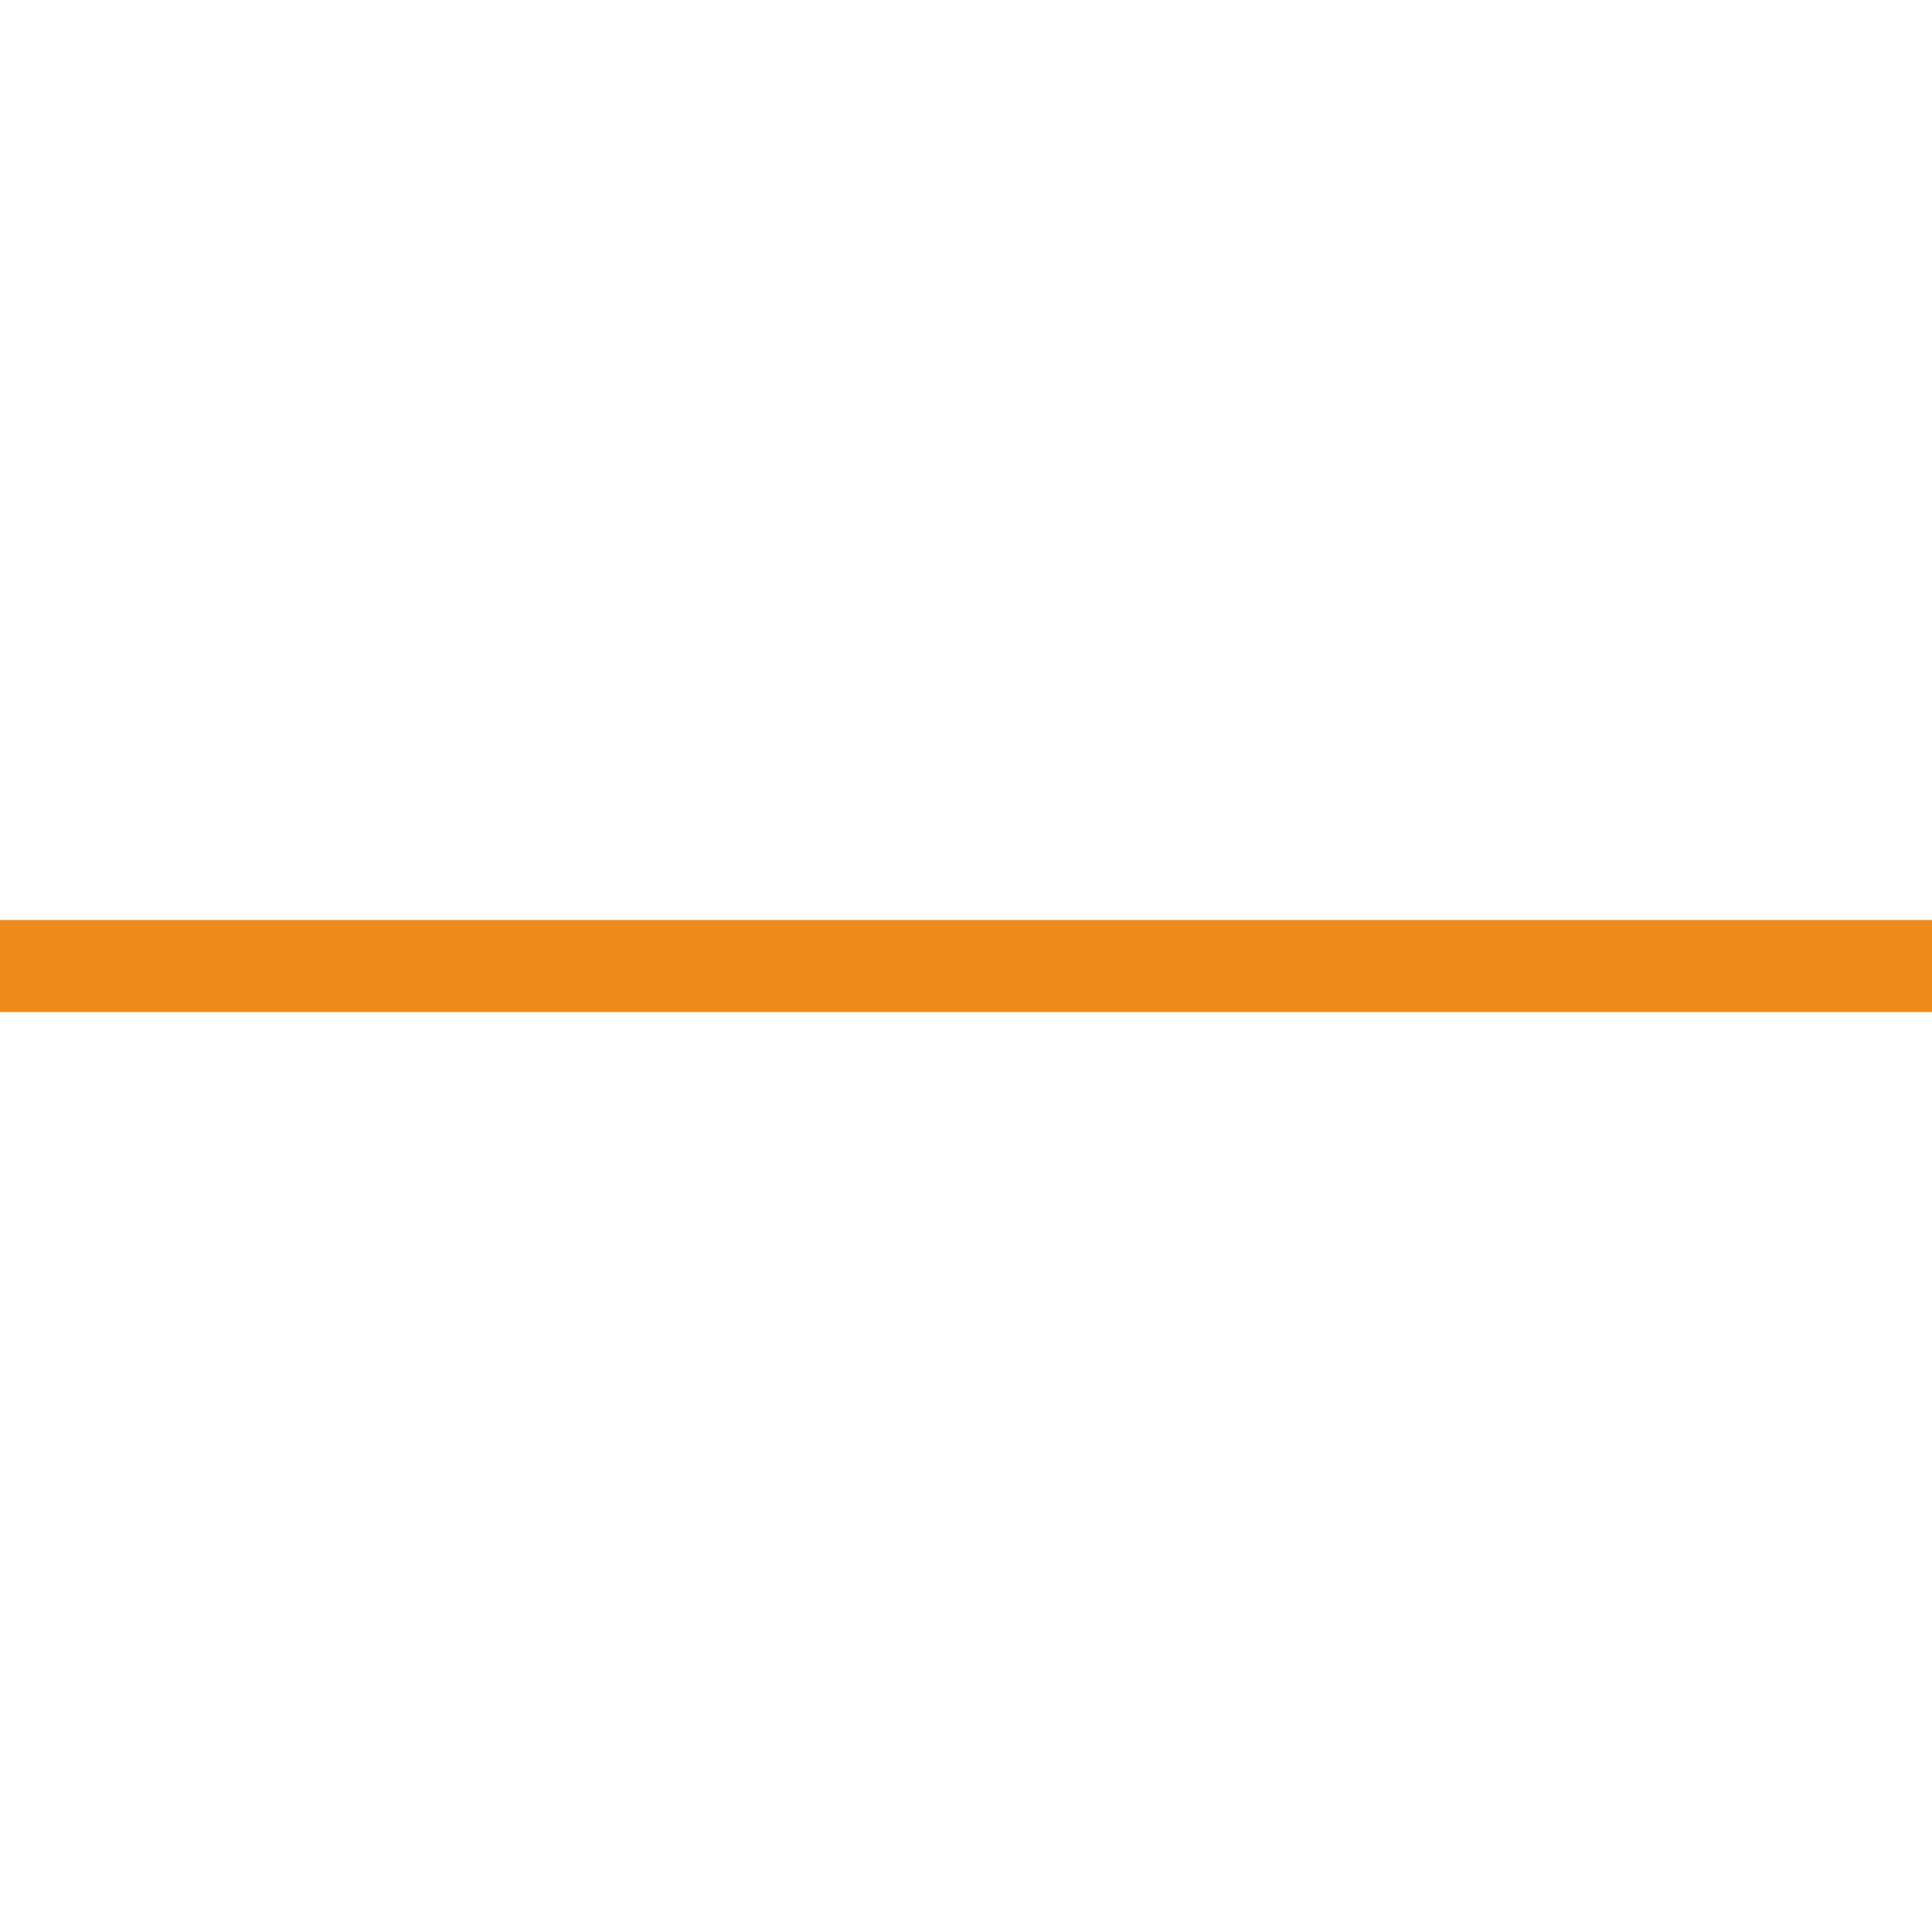
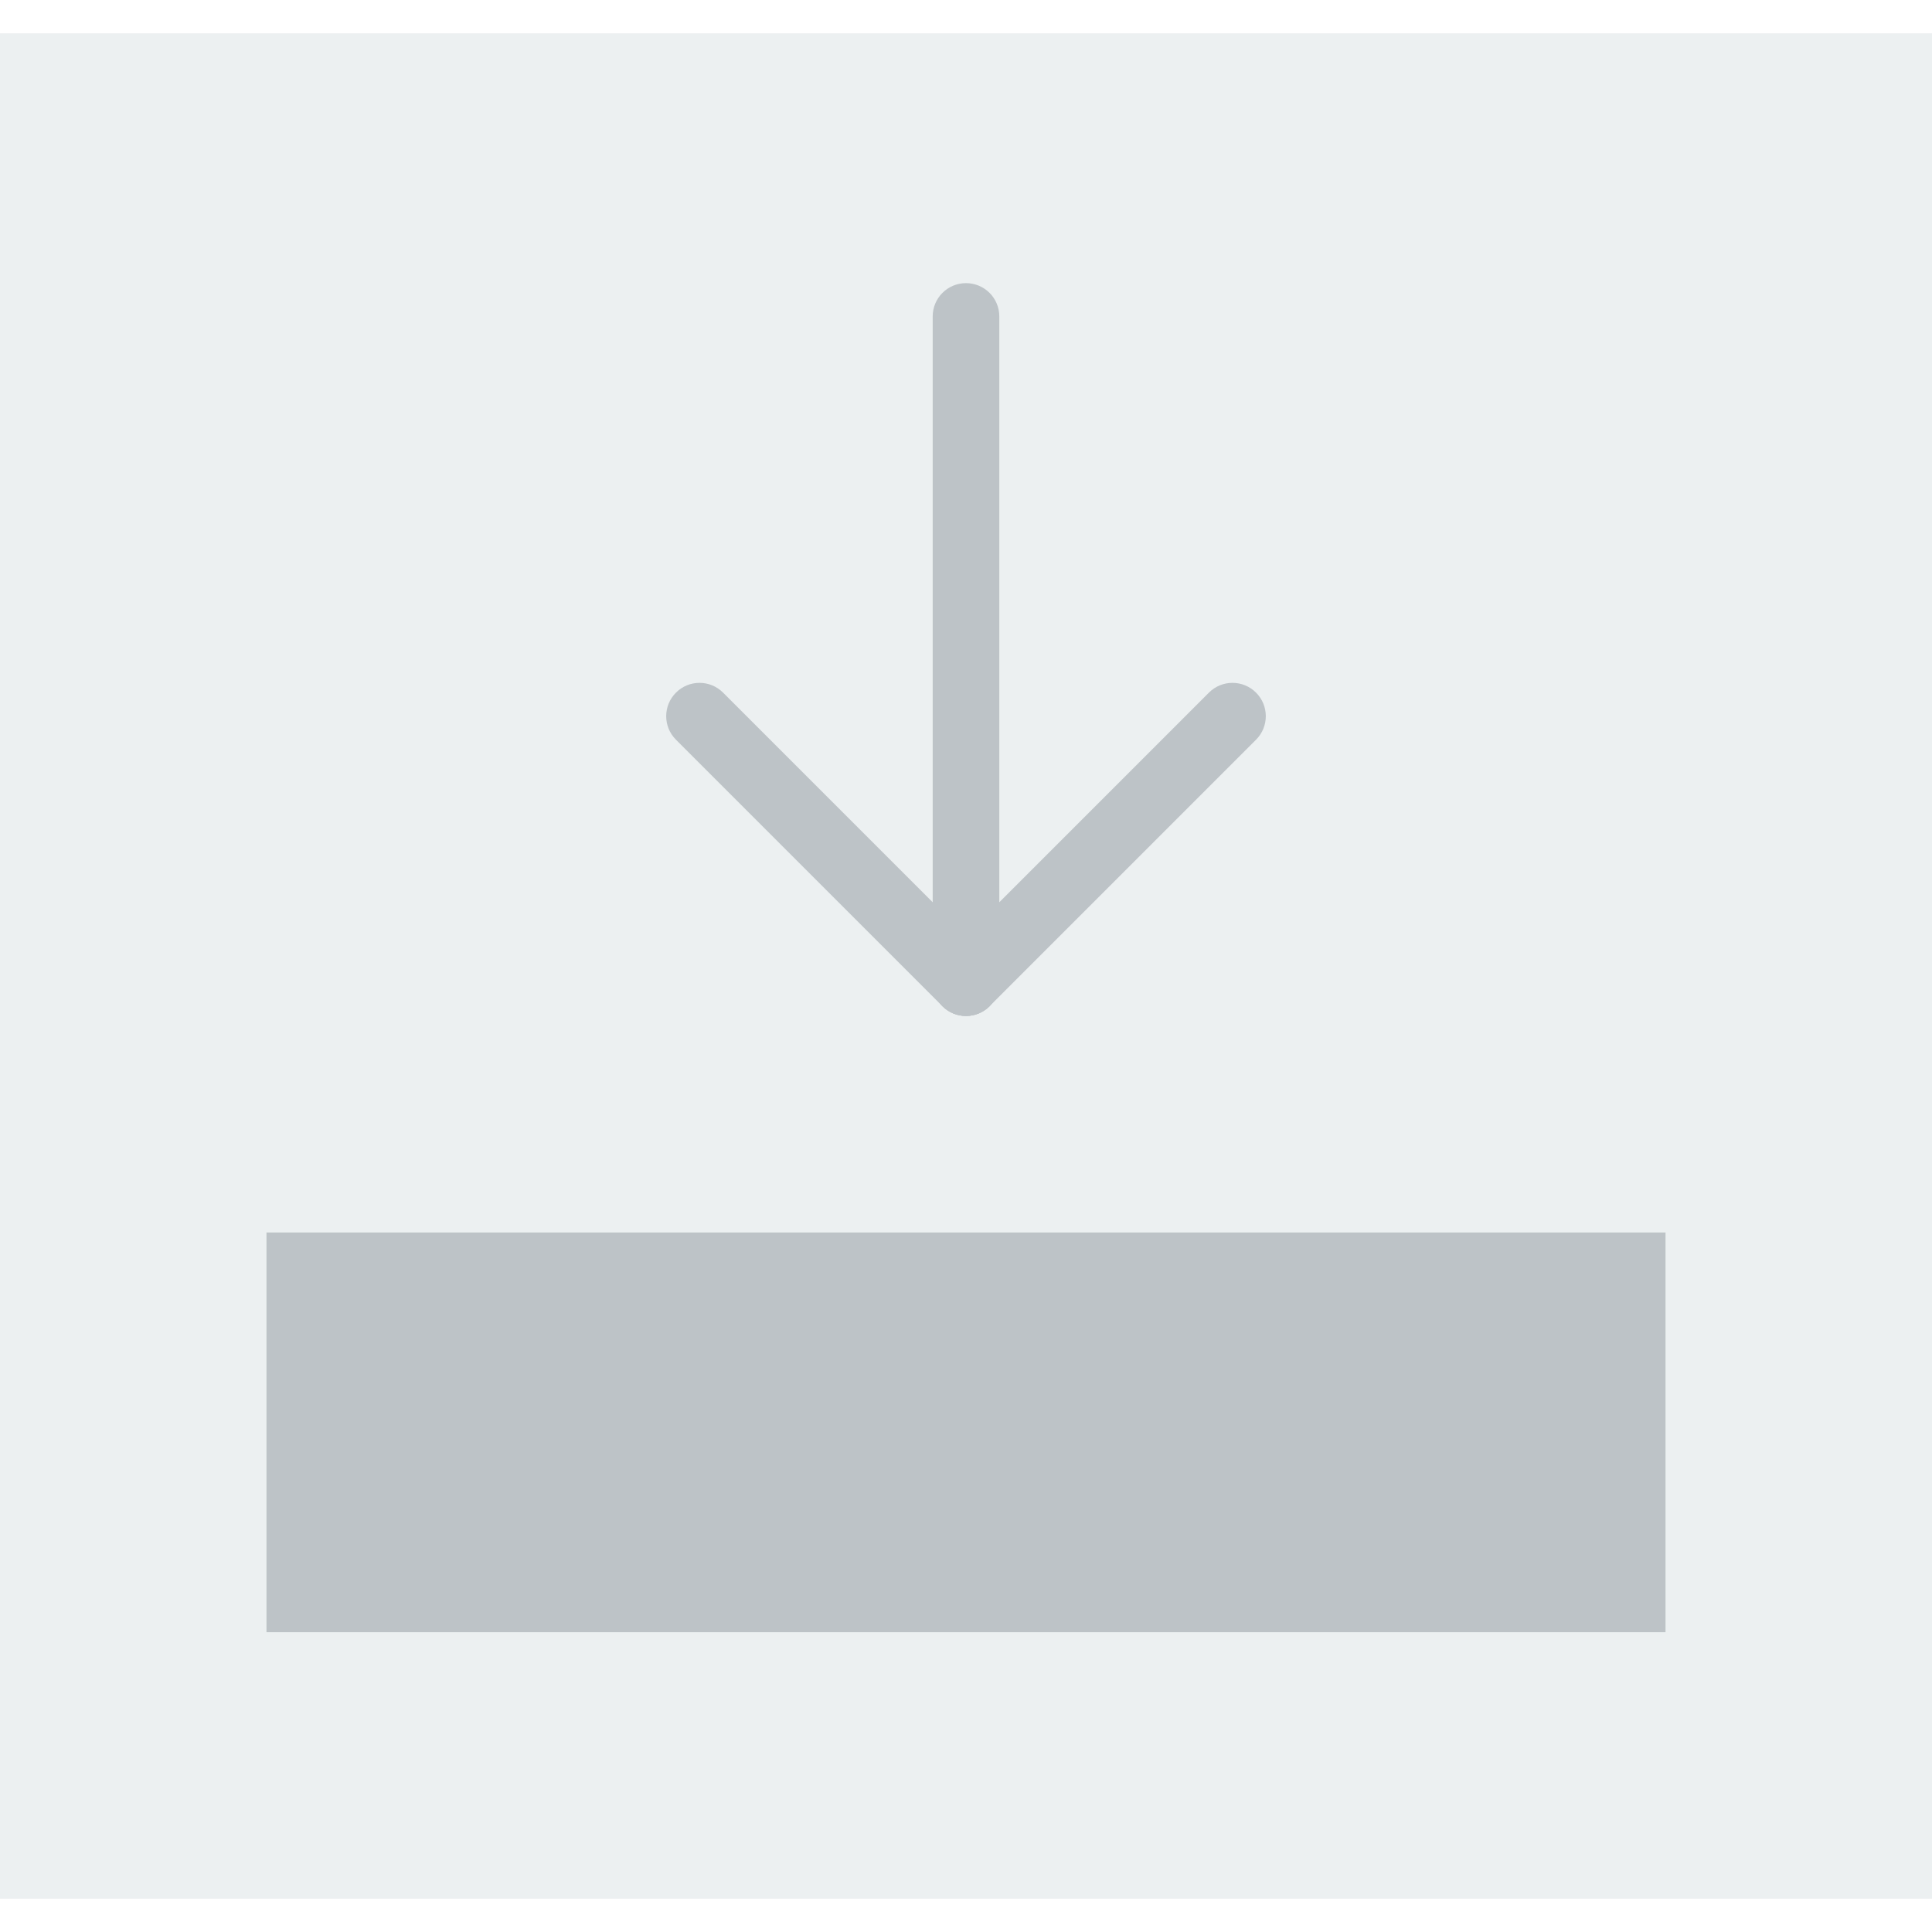
- <svg xmlns="http://www.w3.org/2000/svg" version="1.1" id="Capa_1" x="0px" y="0px" viewBox="0 0 42 42" style="enable-background:new 0 0 42 42;" xml:space="preserve">
-   <line style="fill:none;stroke:#ED8A19;stroke-width:2;stroke-miterlimit:10;" x1="42" y1="21" x2="0" y2="21" />
+ <svg xmlns="http://www.w3.org/2000/svg" version="1.1" id="Capa_1" x="0px" y="0px" viewBox="0 0 58 58" style="enable-background:new 0 0 58 58;" xml:space="preserve">
+   <rect x="0" y="1" style="fill:#ECF0F1;" width="58" height="56" />
+   <g>
+     <rect x="9" y="38" style="fill:#BDC3C7;" width="40" height="10" />
+     <path style="fill:#BDC3C7;" d="M50,49H8V37h42V49z M10,47h38v-8H10V47z" />
+   </g>
+   <path style="fill:#BDC3C7;" d="M29,30.5c-0.256,0-0.512-0.098-0.707-0.293c-0.391-0.391-0.391-1.023,0-1.414l8-8  c0.391-0.391,1.023-0.391,1.414,0s0.391,1.023,0,1.414l-8,8C29.512,30.402,29.256,30.5,29,30.5z" />
+   <path style="fill:#BDC3C7;" d="M29,30.5c-0.256,0-0.512-0.098-0.707-0.293l-8-8c-0.391-0.391-0.391-1.023,0-1.414  s1.023-0.391,1.414,0l8,8c0.391,0.391,0.391,1.023,0,1.414C29.512,30.402,29.256,30.5,29,30.5z" />
+   <path style="fill:#BDC3C7;" d="M29,30.5c-0.553,0-1-0.447-1-1v-20c0-0.553,0.447-1,1-1s1,0.447,1,1v20  C30,30.053,29.553,30.5,29,30.5z" />
  <g>
</g>
  <g>
</g>
  <g>
</g>
  <g>
</g>
  <g>
</g>
  <g>
</g>
  <g>
</g>
  <g>
</g>
  <g>
</g>
  <g>
</g>
  <g>
</g>
  <g>
</g>
  <g>
</g>
  <g>
</g>
  <g>
</g>
</svg>
